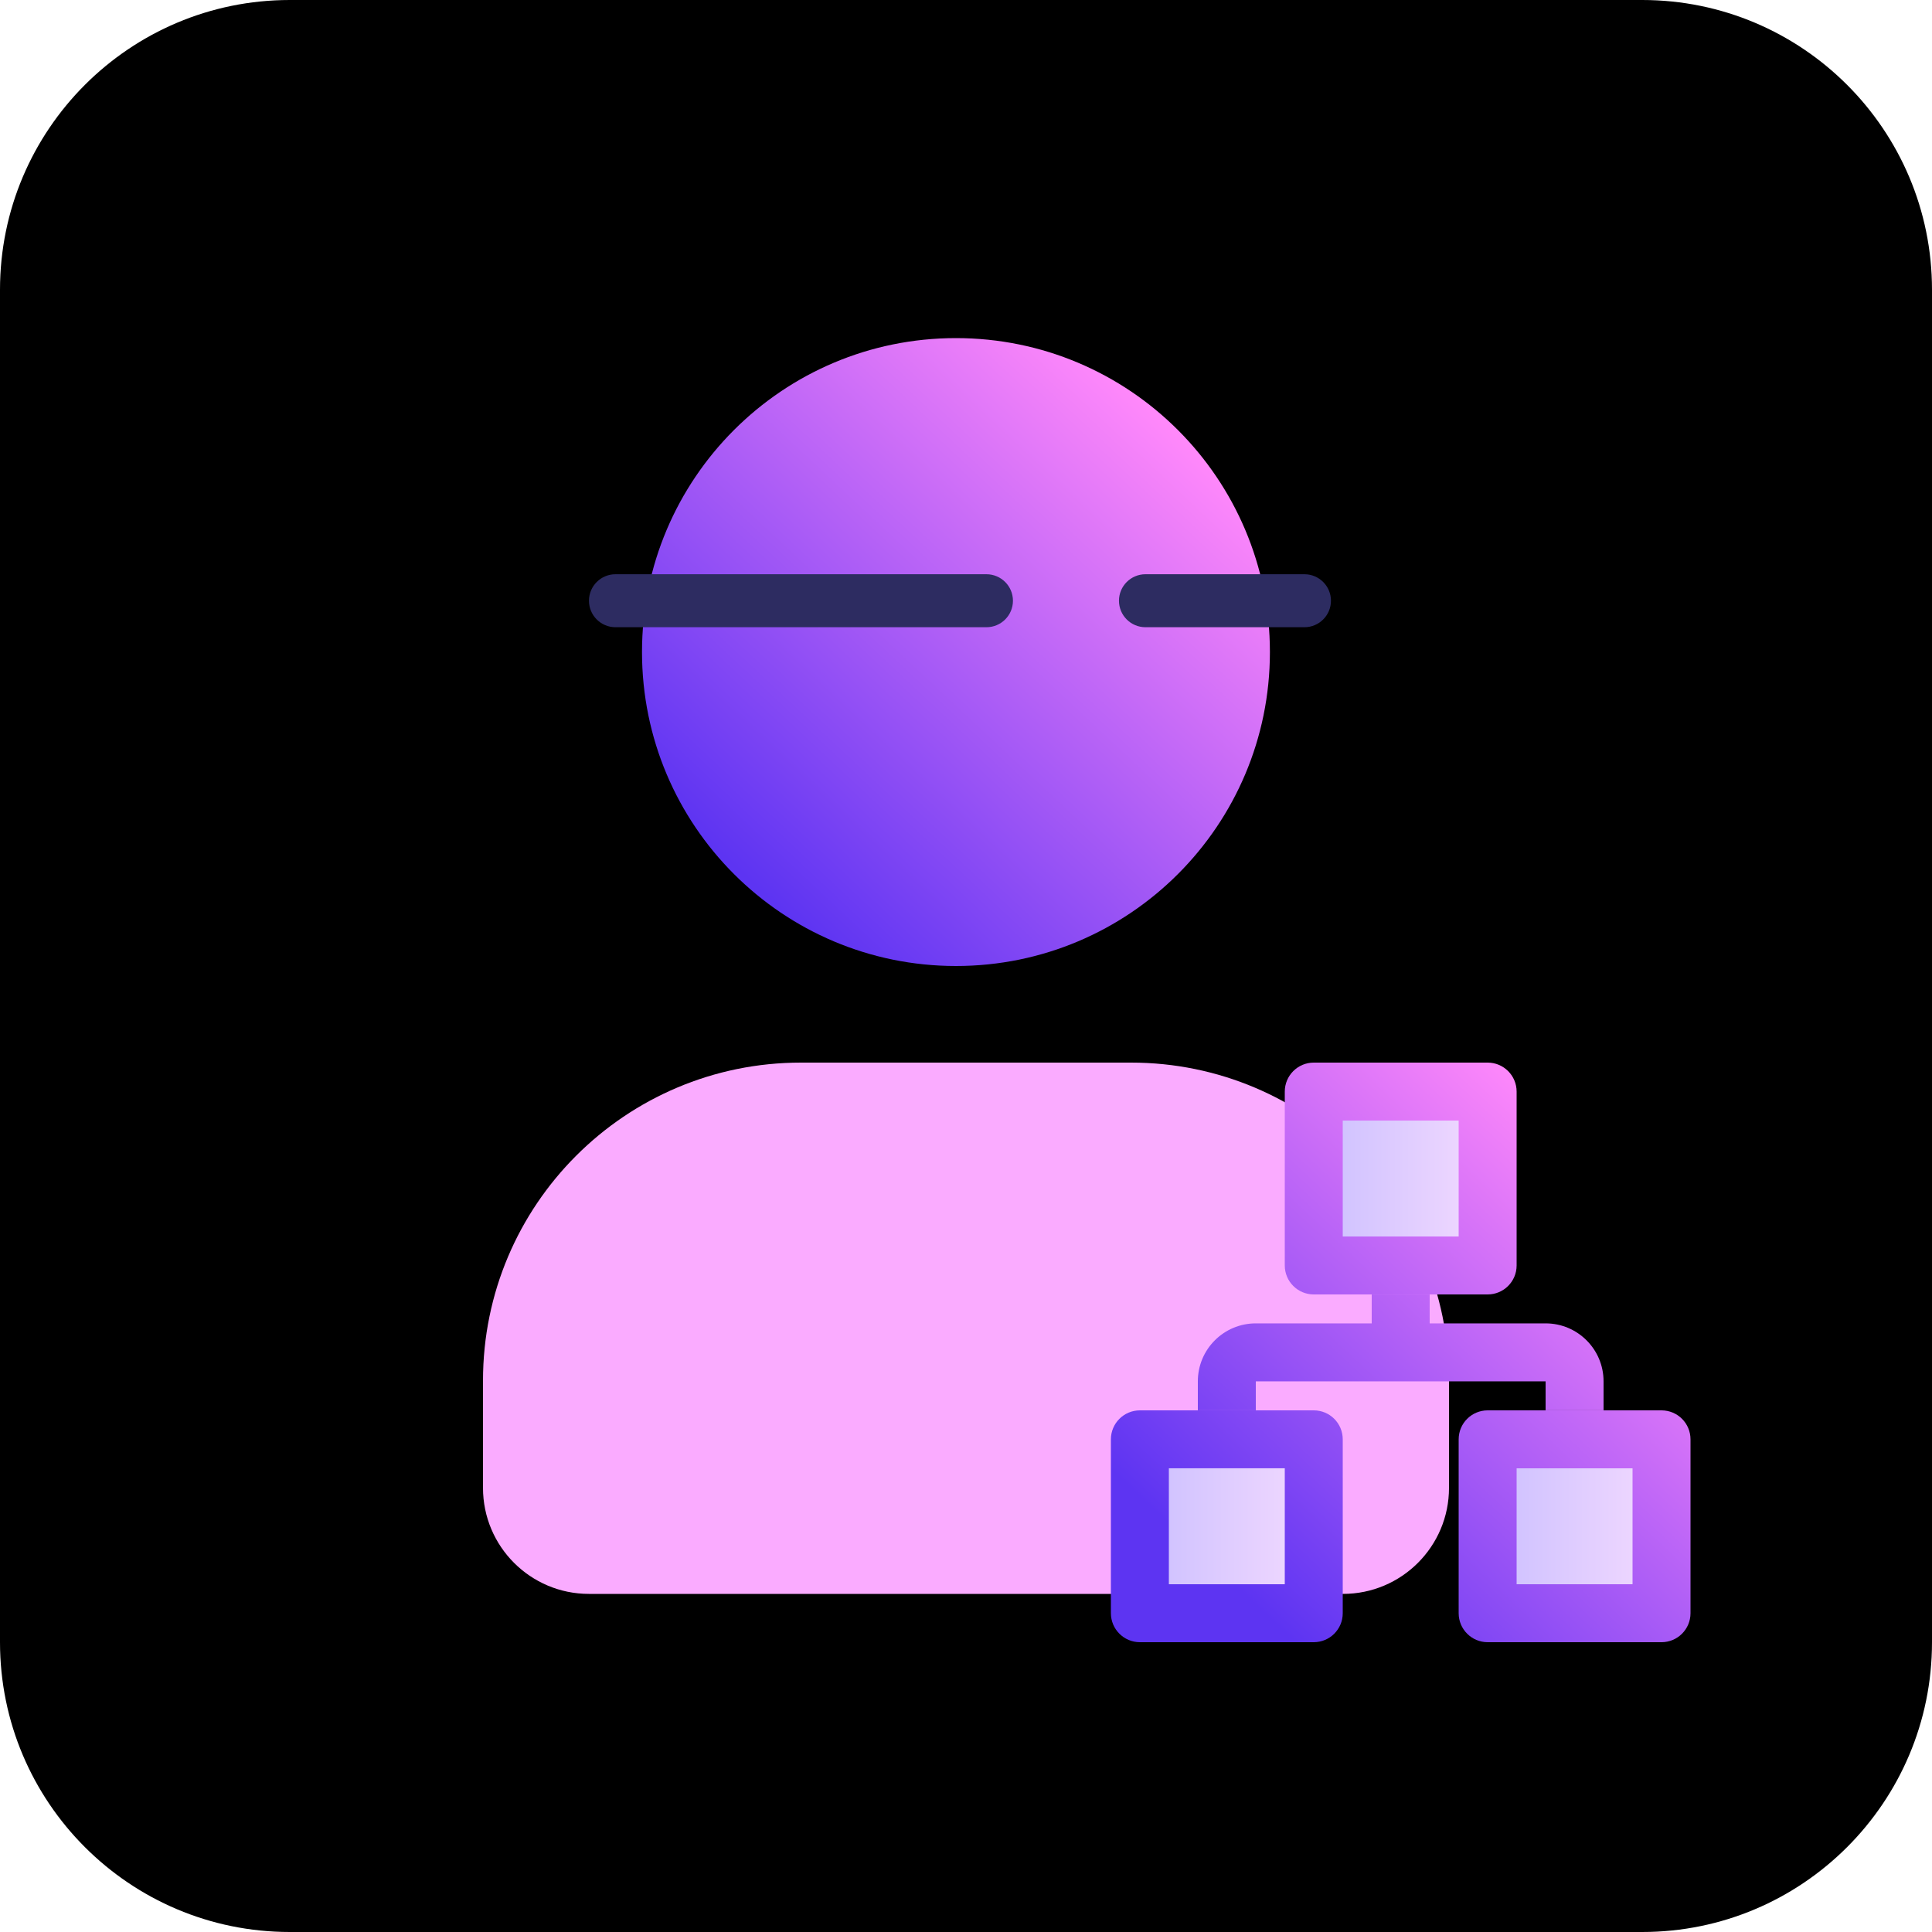
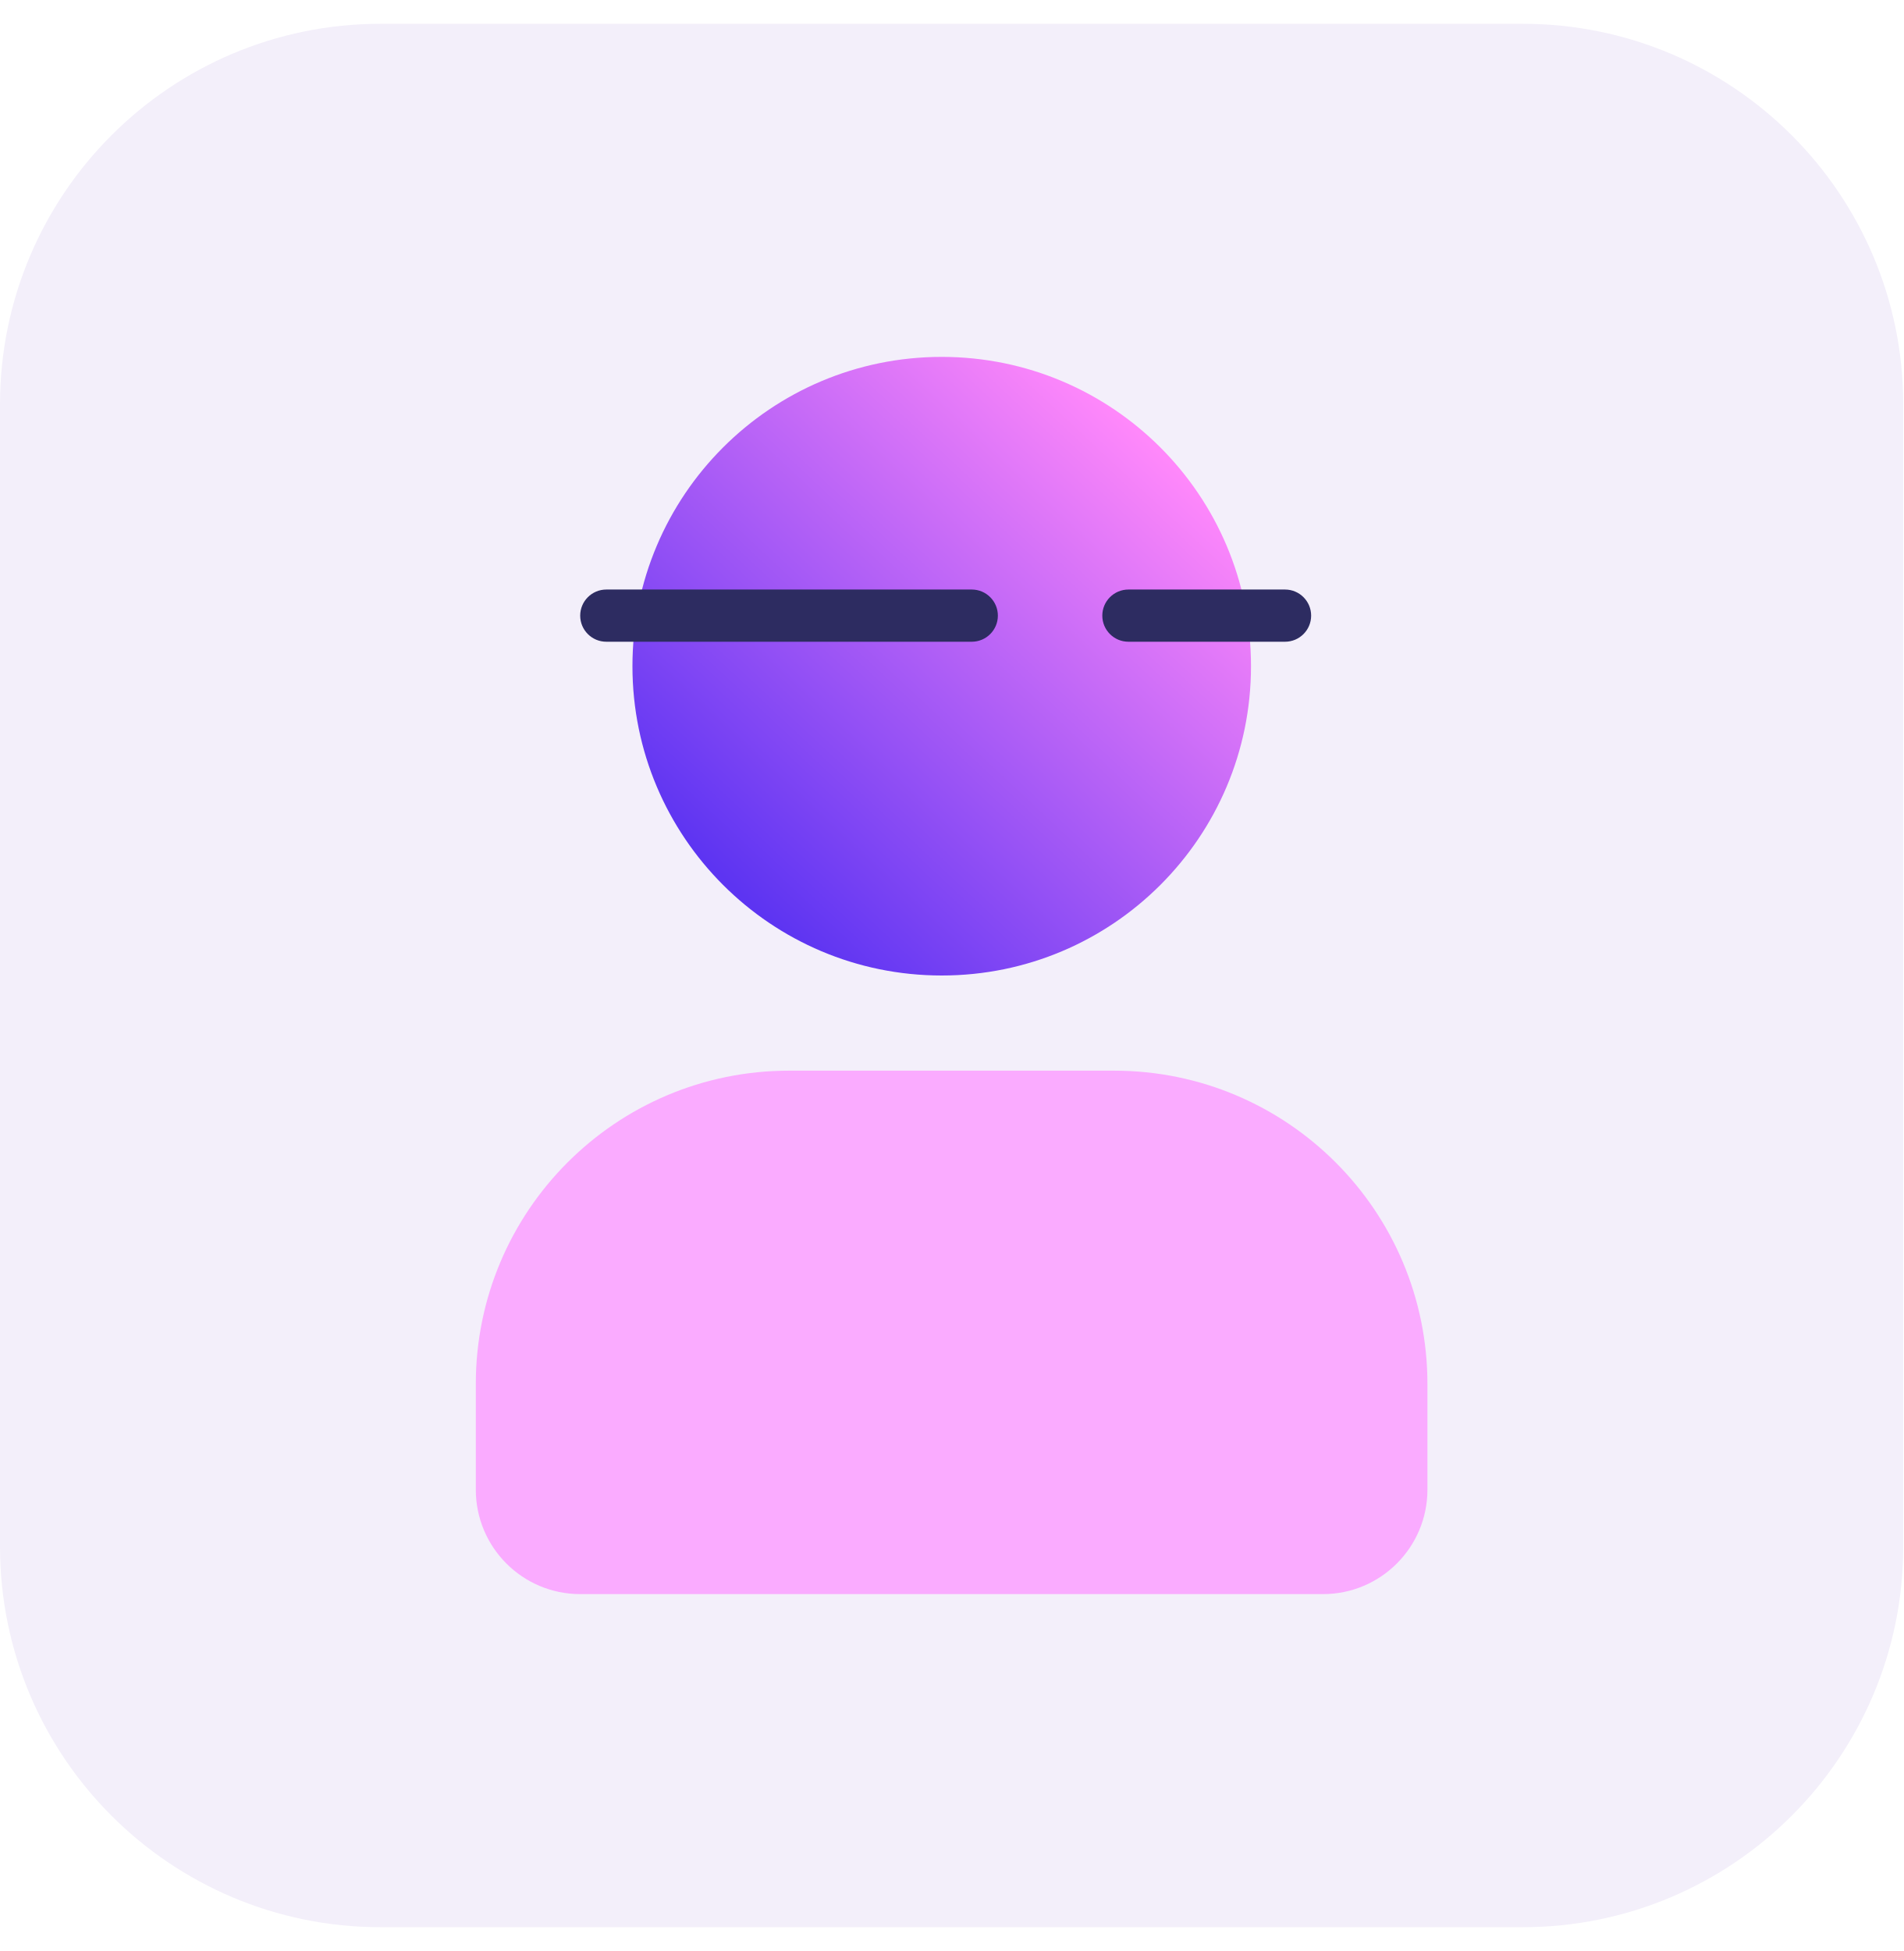
- <svg xmlns="http://www.w3.org/2000/svg" width="40" height="40" viewBox="0 0 40 40" fill="none">
-   <rect width="40" height="40" rx="6" fill="currentColor" />
-   <circle cx="19.792" cy="13.5" r="6.5" fill="url(#paint0_linear_897_8053)" />
-   <rect x="12.194" y="11.889" width="8.778" height="1.097" rx="0.549" fill="#2D2C61" />
-   <rect x="23.167" y="11.889" width="4.389" height="1.097" rx="0.549" fill="#2D2C61" />
-   <path d="M10 28.584C10 24.948 12.947 22 16.584 22H23.416C27.052 22 30 24.948 30 28.584V30.805C30 32.017 29.017 33 27.805 33H12.194C10.982 33 10 32.017 10 30.805V28.584Z" fill="#FAABFF" />
-   <path fill-rule="evenodd" clip-rule="evenodd" d="M27.2 22C26.869 22 26.6 22.269 26.6 22.6V26.2C26.6 26.532 26.869 26.8 27.2 26.8H30.8C31.131 26.8 31.4 26.532 31.4 26.2V22.6C31.4 22.269 31.131 22 30.8 22H27.2ZM23.6 29.2C23.269 29.2 23 29.468 23 29.8V33.4C23 33.731 23.269 34 23.6 34H27.2C27.532 34 27.8 33.731 27.8 33.4V29.8C27.8 29.468 27.532 29.2 27.2 29.2H23.6ZM30.2 29.8C30.2 29.468 30.469 29.2 30.8 29.2H34.4C34.732 29.2 35 29.468 35 29.8V33.4C35 33.731 34.732 34 34.4 34H30.8C30.469 34 30.2 33.731 30.2 33.4V29.8ZM24.8 28.599C24.8 27.936 25.337 27.399 26 27.399H28.4L28.4 26.801H29.6V27.399H32C32.663 27.399 33.2 27.936 33.2 28.599V29.199H32V28.599H26V29.199H24.8V28.599Z" fill="url(#paint1_linear_897_8053)" />
-   <path d="M27.8 23.2V25.6H30.2V23.2H27.8Z" fill="url(#paint2_linear_897_8053)" />
-   <path d="M24.2 30.399V32.8H26.6V30.399H24.2Z" fill="url(#paint3_linear_897_8053)" />
-   <path d="M31.4 30.4V32.8H33.8V30.4H31.4Z" fill="url(#paint4_linear_897_8053)" />
+ <svg xmlns="http://www.w3.org/2000/svg" width="40" height="41" viewBox="0 0 40 41" fill="none">
+   <rect y="0.5" width="40" height="40" rx="8" fill="#F3EFFA" />
+   <circle cx="19.792" cy="14" r="6.5" fill="url(#paint0_linear_8738_113217)" />
+   <rect x="12.194" y="12.389" width="8.778" height="1.097" rx="0.549" fill="#2D2C61" />
+   <rect x="23.167" y="12.389" width="4.389" height="1.097" rx="0.549" fill="#2D2C61" />
+   <path d="M10 29.084C10 25.448 12.947 22.5 16.584 22.5H23.416C27.052 22.5 30 25.448 30 29.084V31.305C30 32.517 29.017 33.5 27.805 33.5H12.194C10.982 33.5 10 32.517 10 31.305V29.084Z" fill="#FAABFF" />
  <defs>
-     <linearGradient id="paint0_linear_897_8053" x1="15.526" y1="18.24" x2="24.261" y2="8.896" gradientUnits="userSpaceOnUse">
+     <linearGradient id="paint0_linear_8738_113217" x1="15.526" y1="18.74" x2="24.261" y2="9.396" gradientUnits="userSpaceOnUse">
      <stop stop-color="#5D34F2" />
      <stop offset="1" stop-color="#FF88FA" />
    </linearGradient>
-     <linearGradient id="paint1_linear_897_8053" x1="25.063" y1="32.375" x2="33.125" y2="23.75" gradientUnits="userSpaceOnUse">
-       <stop stop-color="#5D34F2" />
-       <stop offset="1" stop-color="#FF88FA" />
-     </linearGradient>
-     <linearGradient id="paint2_linear_897_8053" x1="27.833" y1="24.31" x2="30.2" y2="24.31" gradientUnits="userSpaceOnUse">
-       <stop stop-color="#D2C4FF" />
-       <stop offset="1" stop-color="#ECD5FF" />
-     </linearGradient>
-     <linearGradient id="paint3_linear_897_8053" x1="24.233" y1="31.509" x2="26.6" y2="31.509" gradientUnits="userSpaceOnUse">
-       <stop stop-color="#D2C4FF" />
-       <stop offset="1" stop-color="#ECD5FF" />
-     </linearGradient>
-     <linearGradient id="paint4_linear_897_8053" x1="31.433" y1="31.51" x2="33.8" y2="31.51" gradientUnits="userSpaceOnUse">
-       <stop stop-color="#D2C4FF" />
-       <stop offset="1" stop-color="#ECD5FF" />
-     </linearGradient>
  </defs>
</svg>
